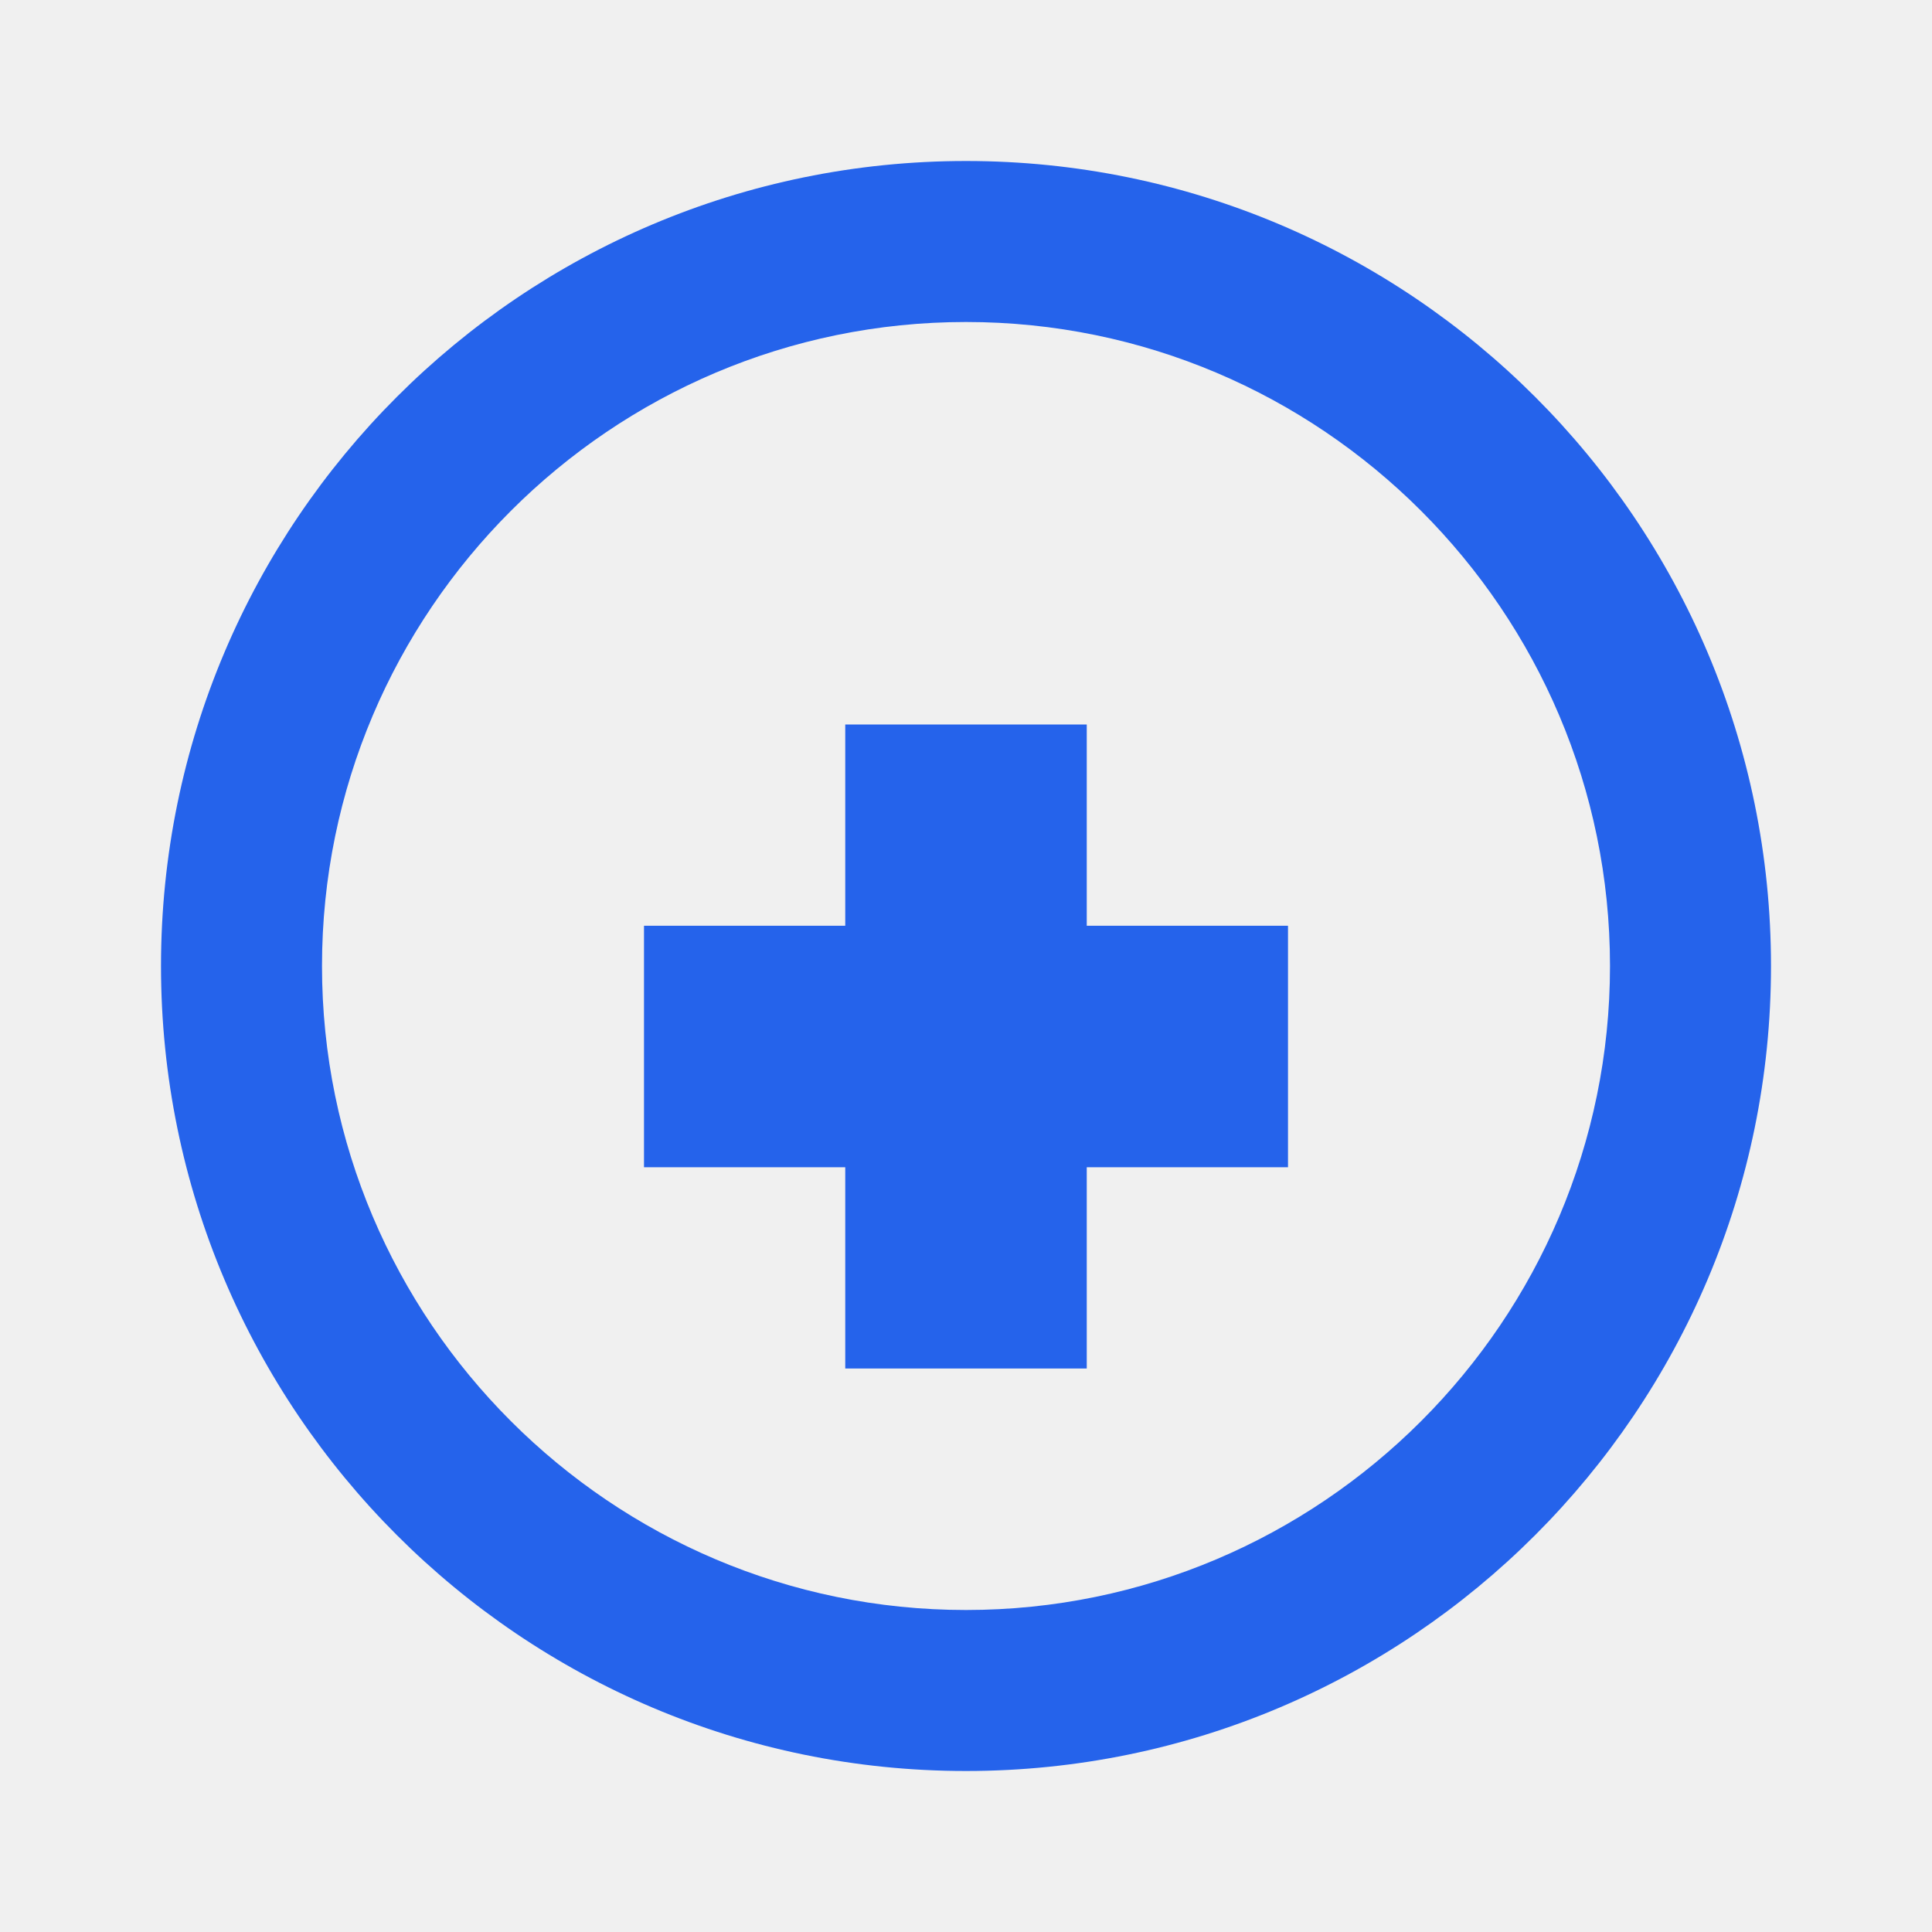
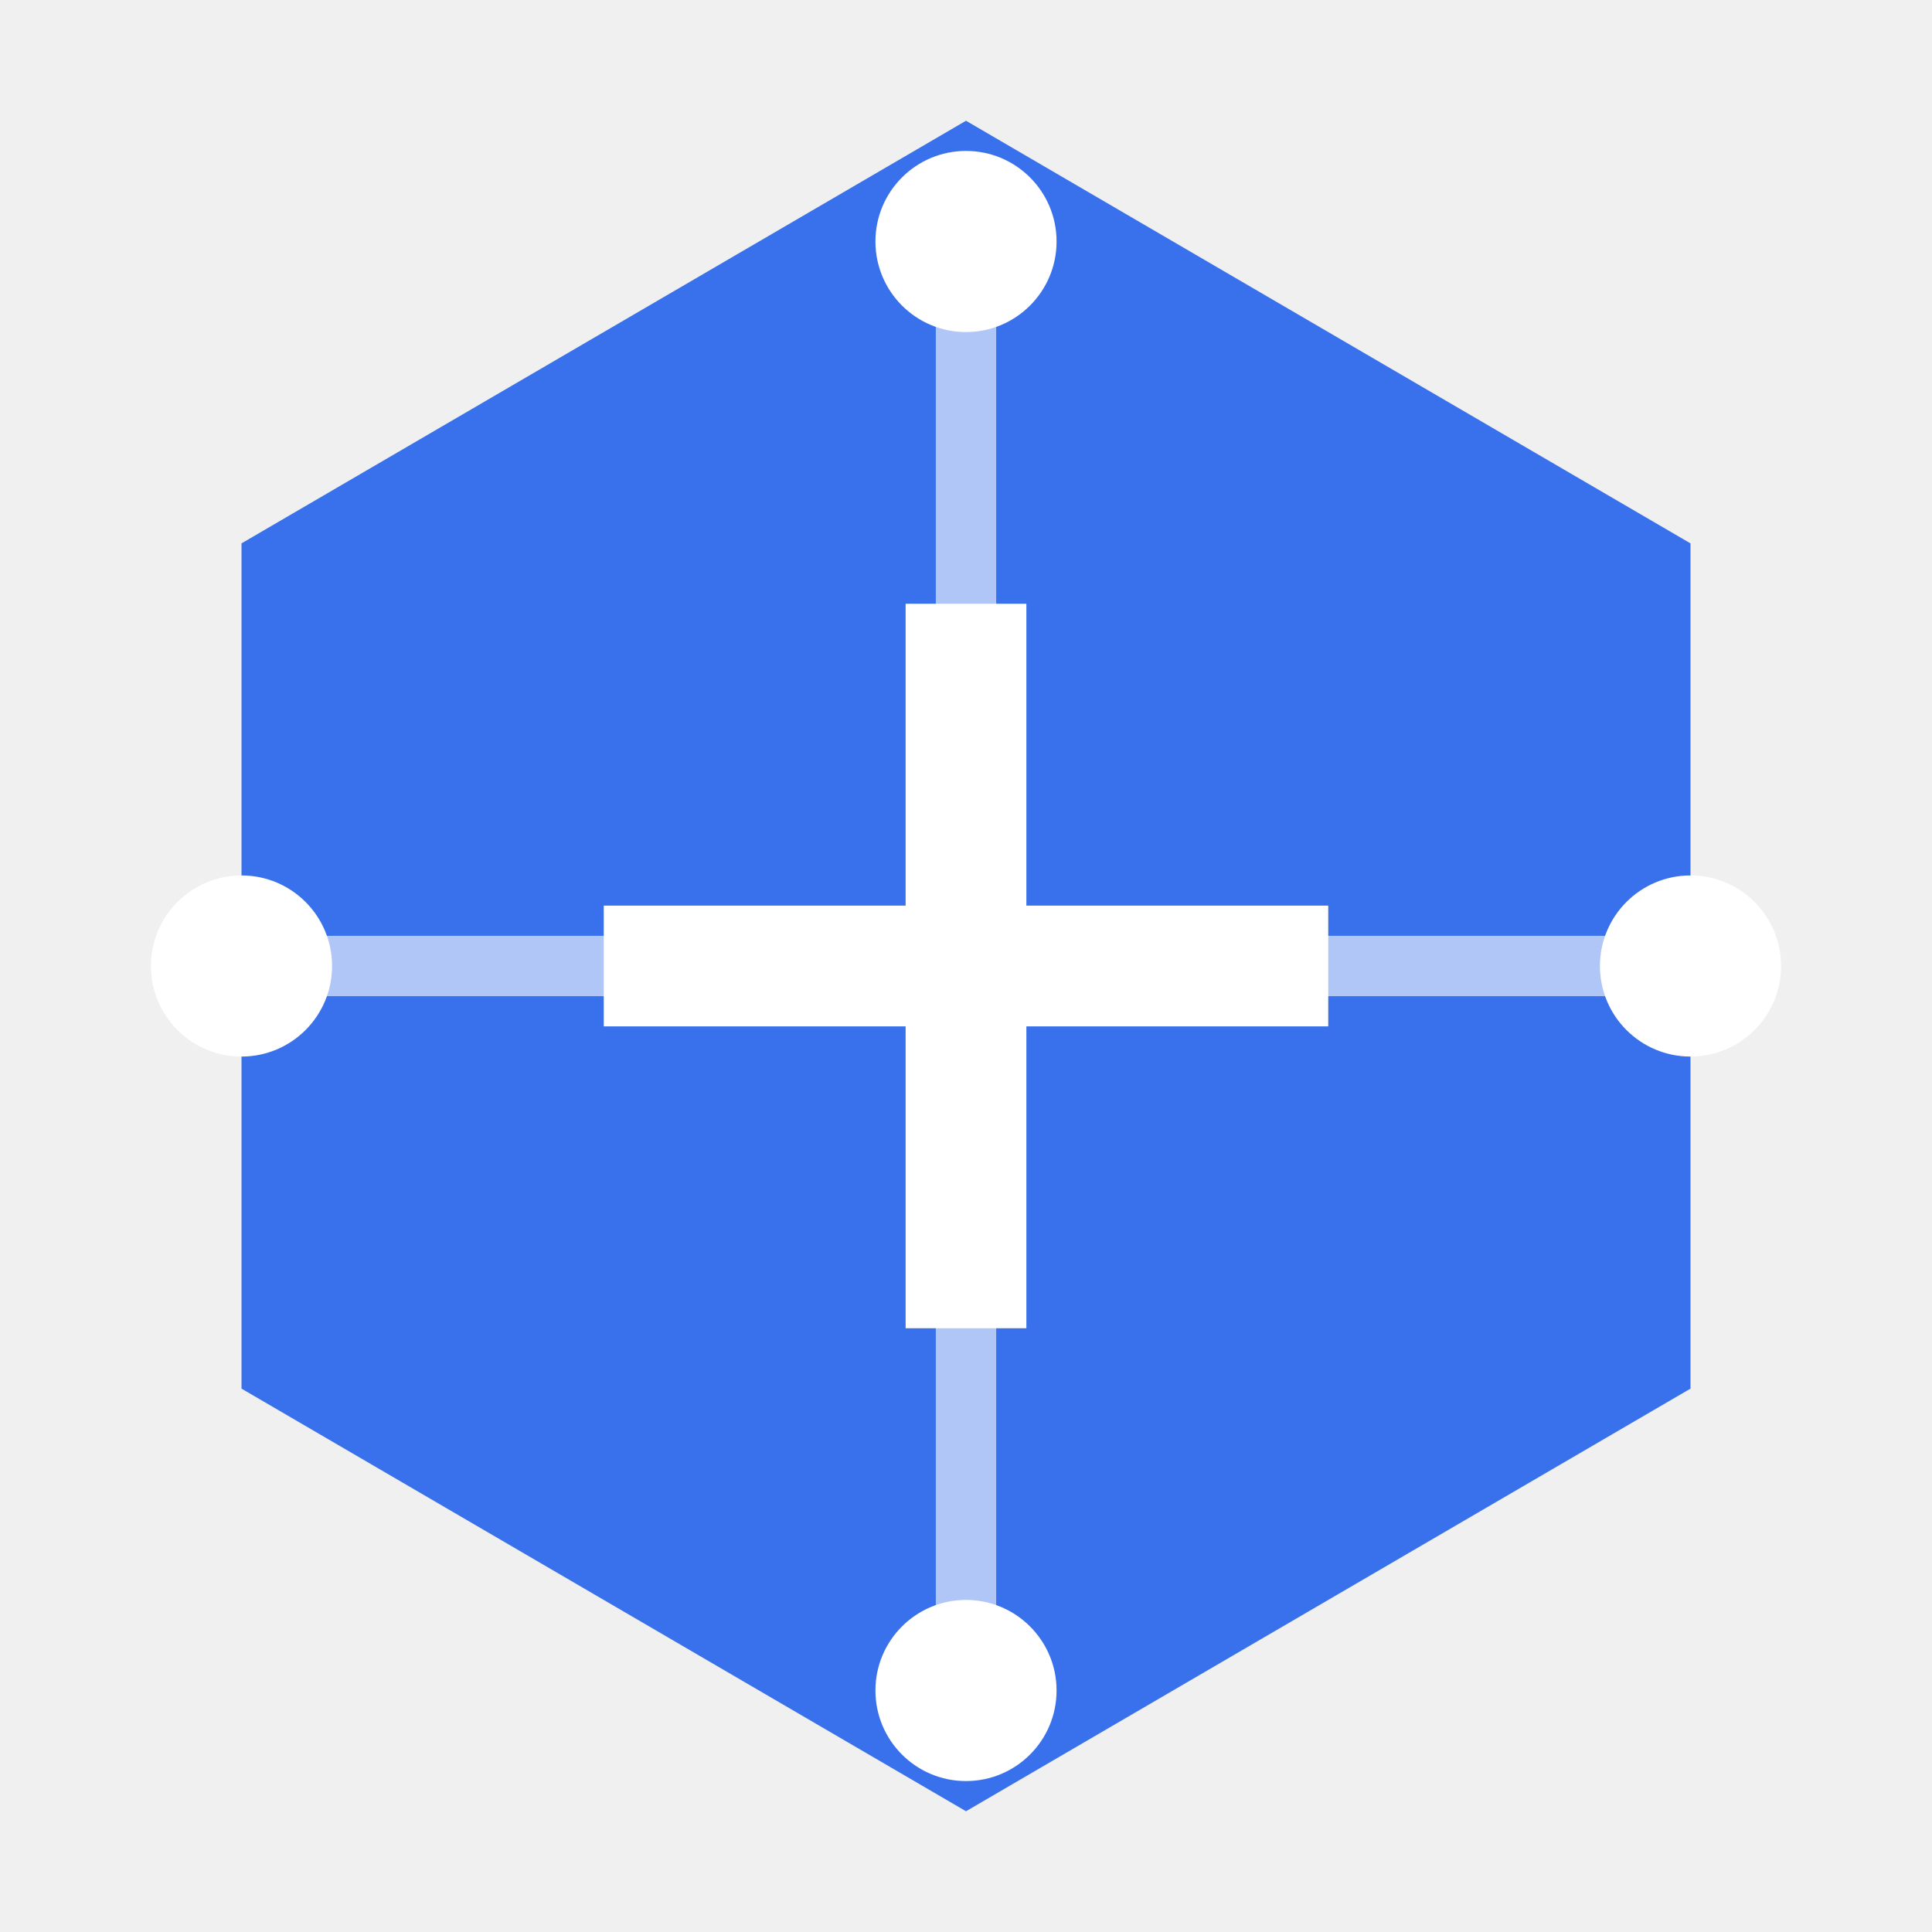
- <svg xmlns="http://www.w3.org/2000/svg" width="512" height="512" viewBox="0 0 24 24">
-   <path fill="#2563eb" d="M10.5 17h3v-2.5H16v-3h-2.5V9h-3v2.5H8v3h2.5z" />
-   <path fill="#2563eb" d="M12 2C6.48 2 2 6.48 2 12s4.48 10 10 10s10-4.48 10-10S17.52 2 12 2m0 18c-4.41 0-8-3.59-8-8s3.59-8 8-8s8 3.59 8 8s-3.59 8-8 8" />
+ <svg xmlns="http://www.w3.org/2000/svg" width="32" height="32" viewBox="0 0 32 32">
+   <path fill="#2563eb" d="M16 2l12 7v14l-12 7-12-7V9l12-7z" opacity="0.9" />
+   <g transform="translate(8,8)">
+     <rect x="7" y="2" width="2" height="12" fill="white" />
+     <rect x="2" y="7" width="12" height="2" fill="white" />
+   </g>
+   <circle cx="4" cy="16" r="1.5" fill="white" />
+   <circle cx="28" cy="16" r="1.5" fill="white" />
+   <circle cx="16" cy="4" r="1.5" fill="white" />
+   <circle cx="16" cy="28" r="1.5" fill="white" />
+   <path fill="none" stroke="white" stroke-width="1" d="M4,16 L28,16 M16,4 L16,28" opacity="0.6" />
</svg>
